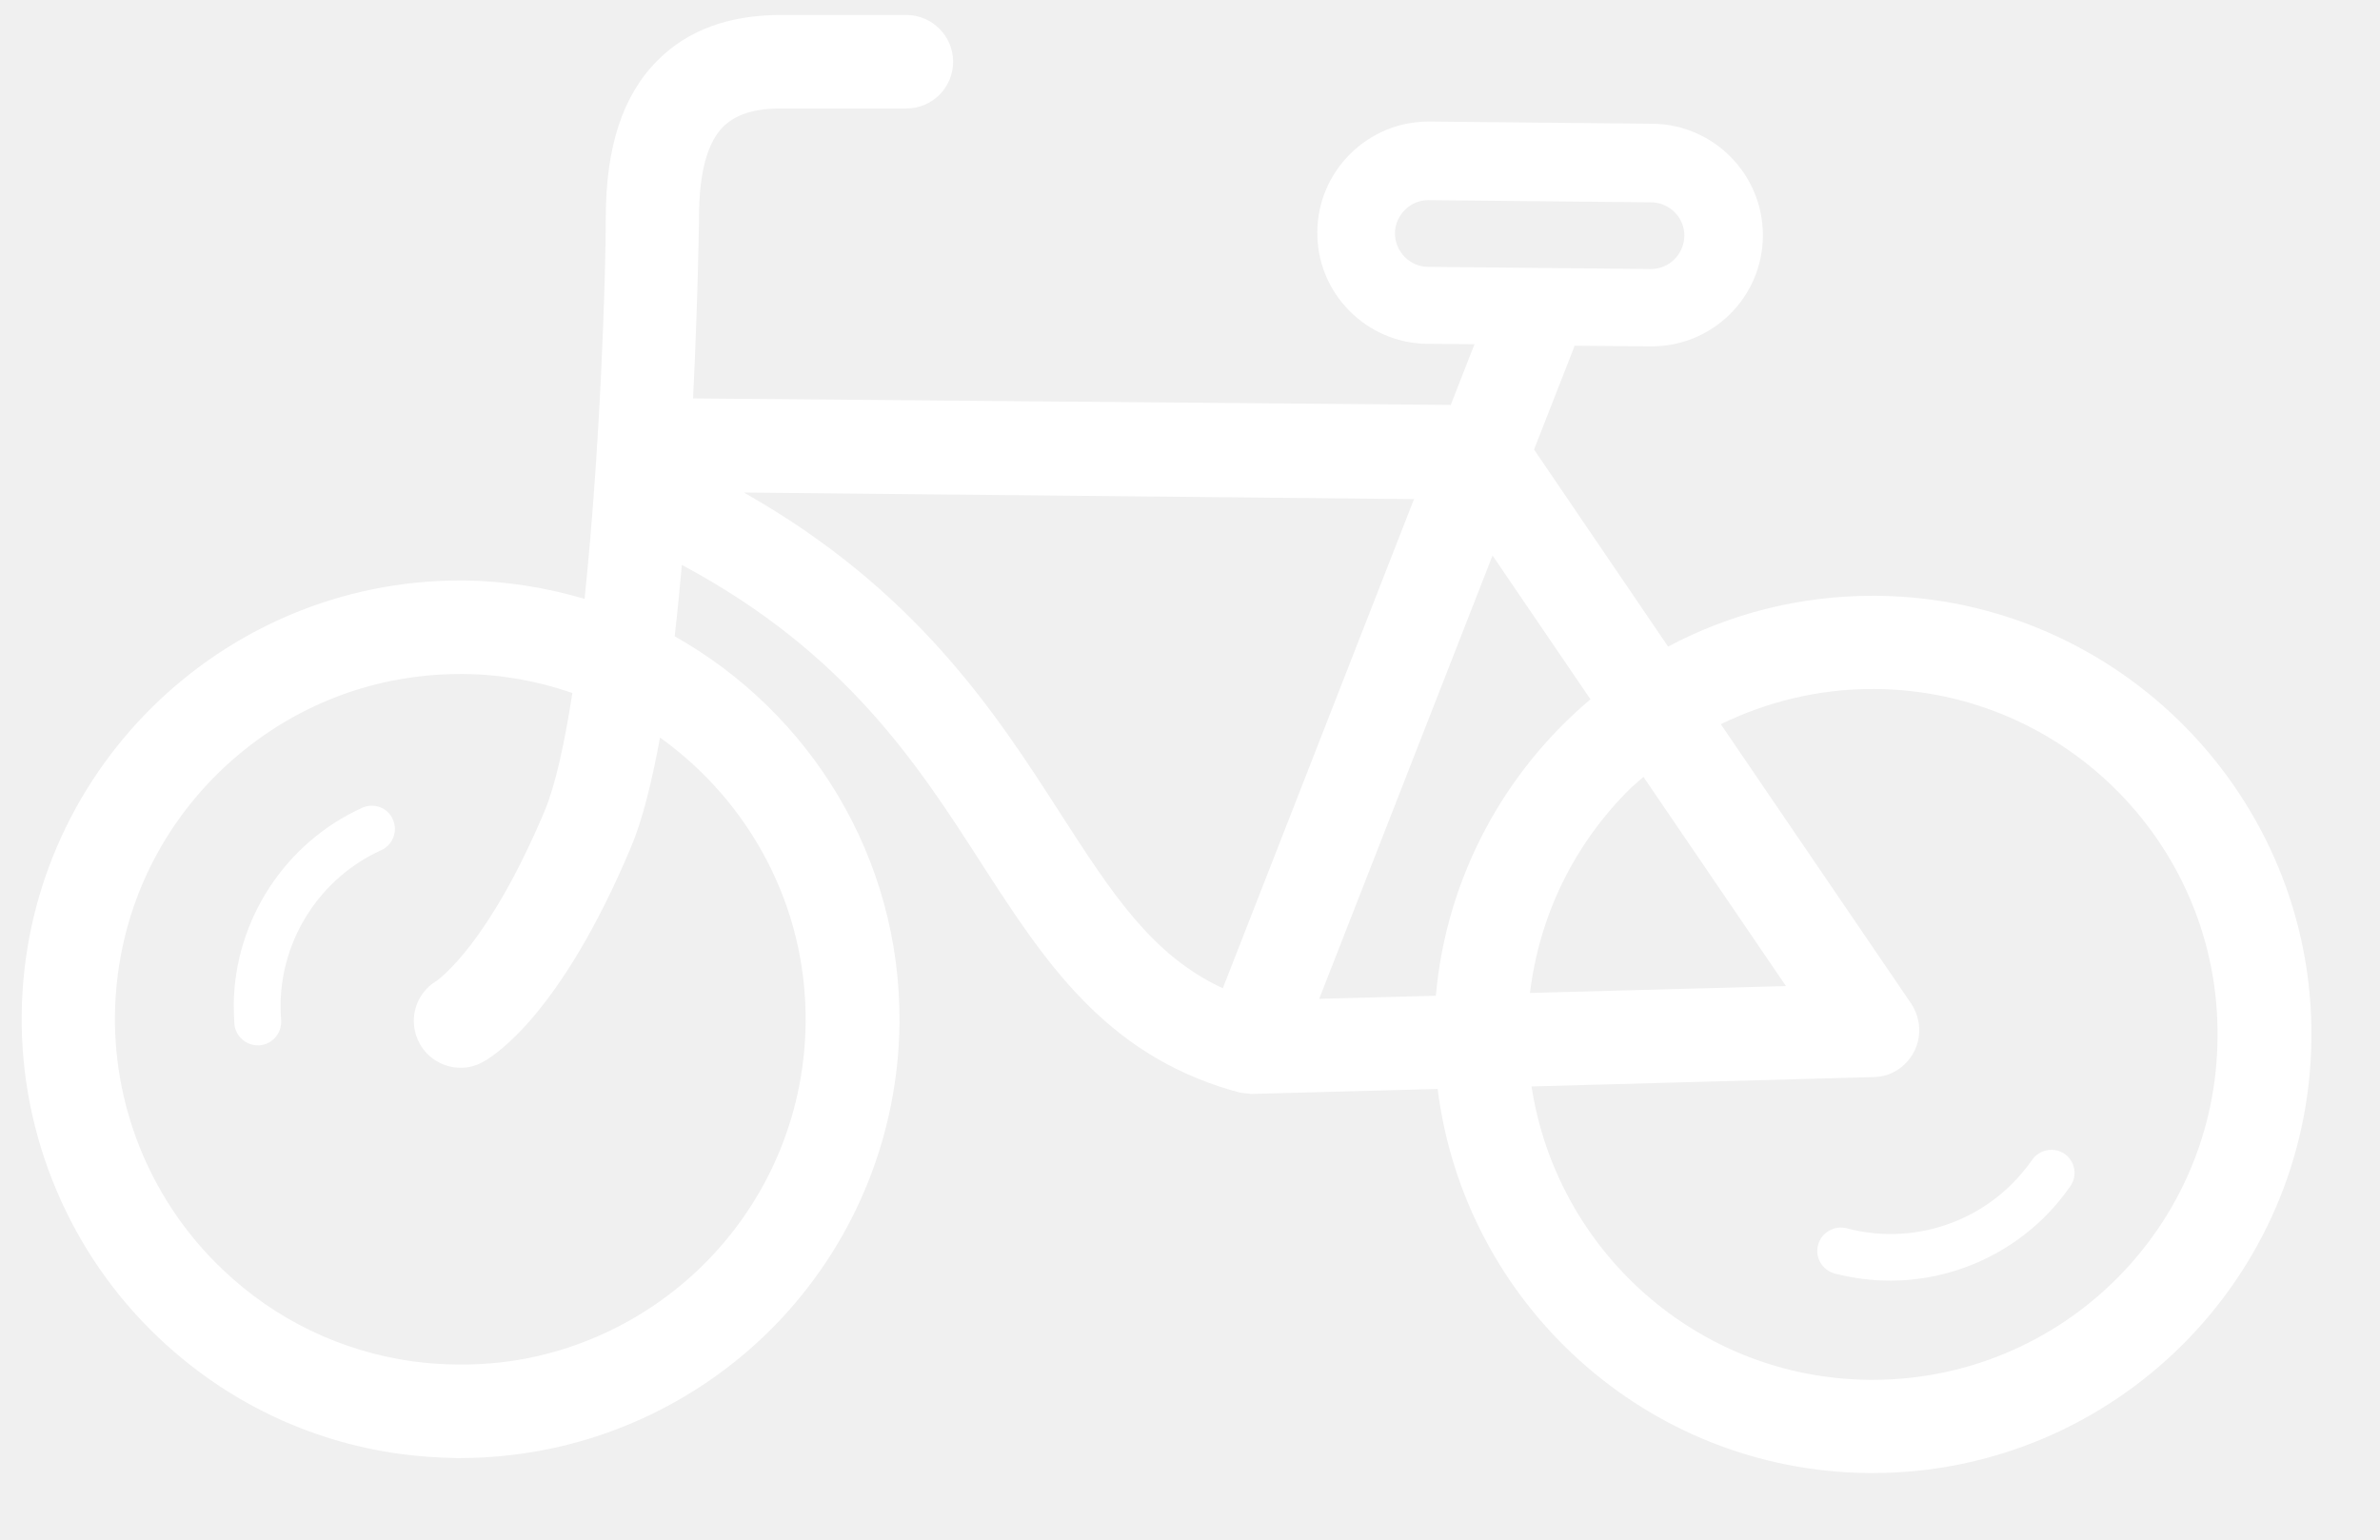
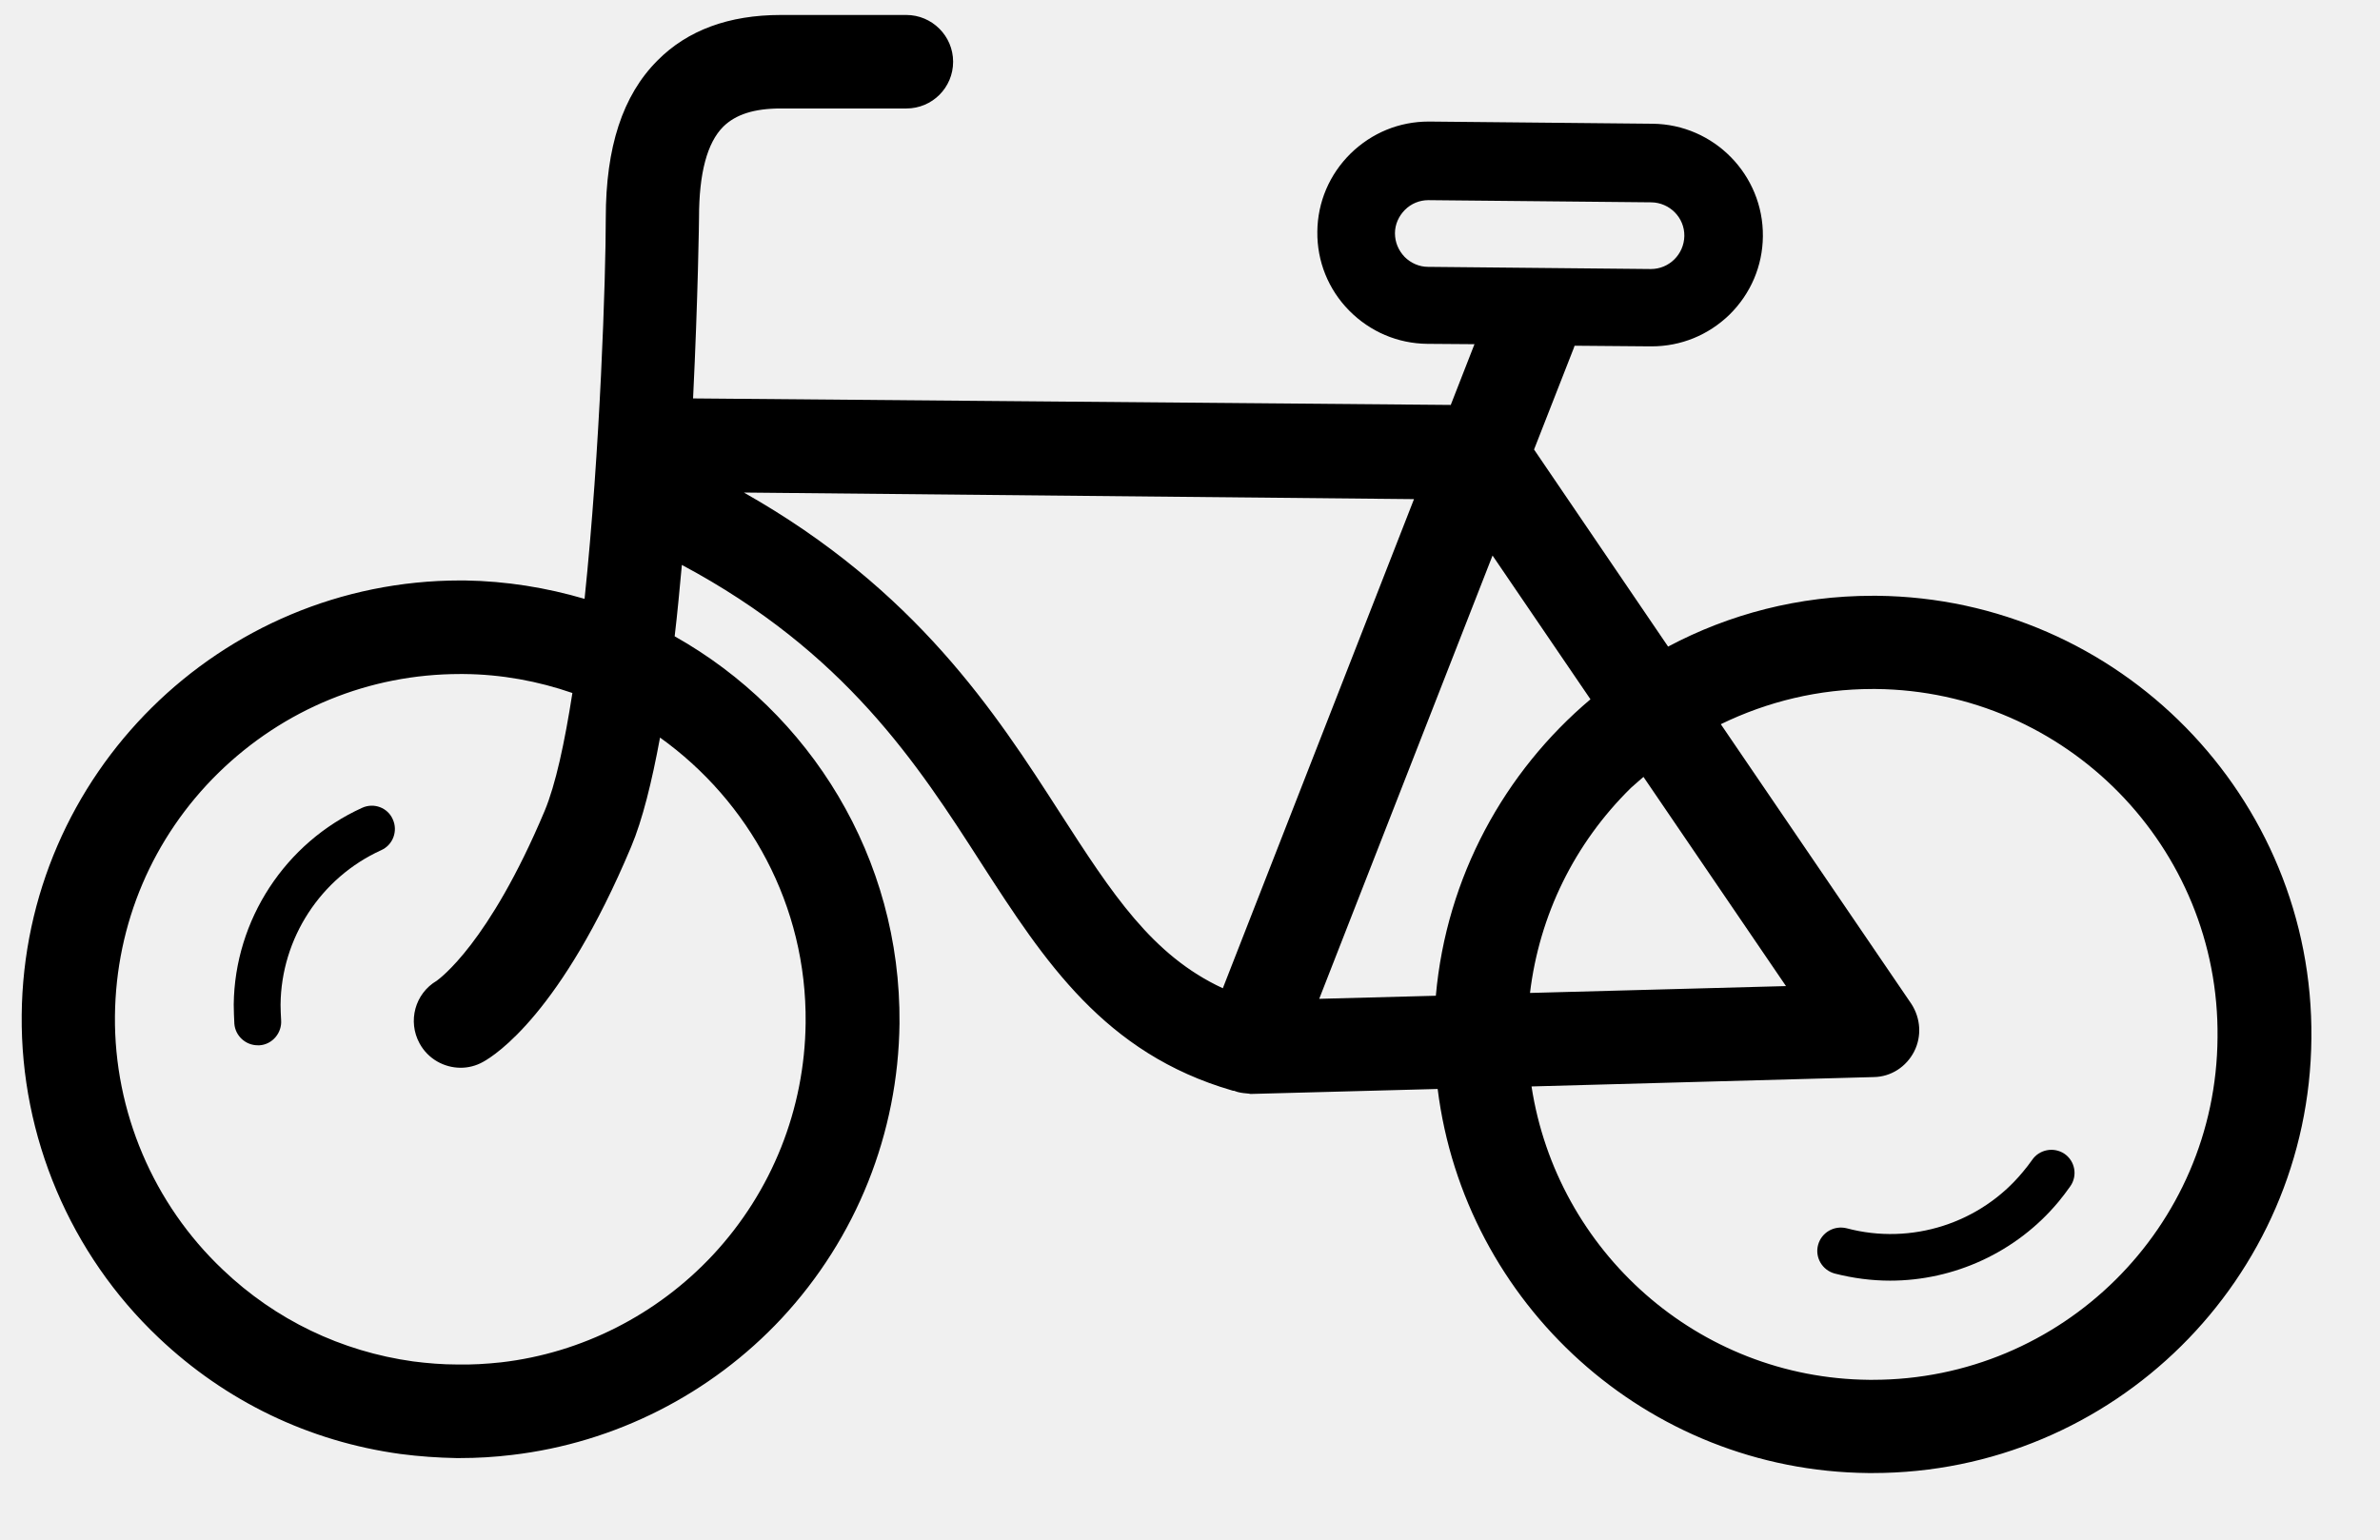
- <svg xmlns="http://www.w3.org/2000/svg" width="34" height="22" viewBox="0 0 34 22" fill="none">
-   <path d="M26.815 8.513C26.793 8.513 26.775 8.513 26.752 8.513C25.697 8.513 24.703 8.775 23.83 9.239L21.915 6.423L22.485 4.967C22.489 4.958 22.489 4.949 22.494 4.94L23.576 4.949C23.581 4.949 23.585 4.949 23.594 4.949C24.013 4.949 24.405 4.789 24.708 4.495C25.011 4.196 25.18 3.8 25.184 3.377C25.193 2.499 24.485 1.777 23.608 1.768L20.427 1.737C20.422 1.737 20.418 1.737 20.409 1.737C19.99 1.737 19.598 1.898 19.296 2.192C18.993 2.49 18.823 2.887 18.819 3.31C18.814 3.733 18.975 4.134 19.273 4.437C19.572 4.74 19.968 4.909 20.391 4.913L21.064 4.918L20.725 5.786L9.901 5.693C9.972 4.241 9.986 3.136 9.986 3.109C9.986 2.477 10.101 2.04 10.333 1.809C10.511 1.635 10.774 1.55 11.153 1.55H12.948C13.318 1.55 13.616 1.252 13.616 0.882C13.616 0.512 13.313 0.214 12.948 0.214H11.153C10.413 0.214 9.821 0.432 9.393 0.864C8.894 1.363 8.654 2.103 8.654 3.114C8.654 3.956 8.574 6.428 8.351 8.557C7.807 8.397 7.233 8.303 6.64 8.294C6.618 8.294 6.6 8.294 6.578 8.294C3.148 8.294 0.342 11.065 0.31 14.504C0.293 16.241 1.005 17.921 2.266 19.114C3.224 20.023 4.417 20.598 5.723 20.776C5.99 20.811 6.257 20.829 6.516 20.834C6.533 20.834 6.551 20.834 6.573 20.834C6.814 20.834 7.063 20.82 7.317 20.789C8.787 20.616 10.155 19.921 11.166 18.838C12.235 17.689 12.832 16.192 12.85 14.624C12.872 12.254 11.571 10.179 9.638 9.092C9.678 8.758 9.709 8.415 9.741 8.072C12.075 9.319 13.108 10.918 14.021 12.339C14.921 13.733 15.777 15.052 17.603 15.582C17.607 15.582 17.612 15.586 17.616 15.586C17.621 15.586 17.625 15.586 17.63 15.586C17.647 15.591 17.665 15.6 17.683 15.604C17.736 15.618 17.79 15.622 17.843 15.627C17.848 15.627 17.857 15.631 17.861 15.631C17.866 15.631 17.87 15.631 17.87 15.631H17.875L20.538 15.56C20.921 18.624 23.518 21.017 26.69 21.048C26.712 21.048 26.73 21.048 26.752 21.048C30.182 21.048 32.989 18.277 33.02 14.838C33.056 11.39 30.271 8.548 26.815 8.513ZM20.066 3.671C19.977 3.577 19.928 3.461 19.928 3.332C19.928 3.207 19.982 3.087 20.071 2.998C20.16 2.909 20.28 2.86 20.405 2.86H20.409L23.59 2.891C23.852 2.895 24.066 3.109 24.062 3.372C24.057 3.635 23.844 3.844 23.585 3.844H23.581L20.4 3.813C20.276 3.813 20.155 3.76 20.066 3.671ZM11.509 14.615C11.496 15.849 11.028 17.025 10.186 17.93C9.389 18.785 8.311 19.333 7.161 19.466C6.948 19.489 6.734 19.502 6.529 19.497C6.324 19.497 6.11 19.48 5.901 19.453C4.876 19.31 3.936 18.86 3.184 18.143C2.19 17.203 1.629 15.88 1.642 14.517C1.656 13.199 2.181 11.965 3.121 11.043C4.052 10.134 5.273 9.631 6.573 9.631C6.591 9.631 6.609 9.631 6.622 9.631C7.166 9.635 7.687 9.733 8.177 9.902C8.066 10.615 7.937 11.212 7.781 11.586C6.983 13.484 6.279 13.983 6.239 14.014C5.928 14.197 5.821 14.593 5.994 14.909C6.115 15.132 6.346 15.257 6.582 15.257C6.689 15.257 6.801 15.23 6.903 15.172C7.081 15.074 8.021 14.468 9.015 12.103C9.179 11.715 9.313 11.168 9.429 10.539C10.698 11.448 11.527 12.936 11.509 14.615ZM22.721 9.992C21.492 11.029 20.663 12.531 20.512 14.228L18.846 14.272L21.322 7.938L22.721 9.992ZM23.478 11.101L25.514 14.09L21.857 14.188C21.991 13.079 22.489 12.054 23.3 11.257C23.358 11.203 23.42 11.154 23.478 11.101ZM15.144 11.617C14.222 10.183 13.086 8.428 10.627 7.038L20.2 7.132L17.469 14.121C16.458 13.653 15.888 12.771 15.144 11.617ZM26.752 19.716C26.735 19.716 26.721 19.716 26.703 19.716C24.253 19.694 22.24 17.876 21.879 15.524L26.77 15.39C27.015 15.386 27.233 15.243 27.345 15.025C27.456 14.807 27.438 14.549 27.305 14.344L24.583 10.348C25.251 10.023 25.986 9.845 26.748 9.845C26.766 9.845 26.784 9.845 26.797 9.845C29.519 9.871 31.71 12.107 31.679 14.825C31.661 17.538 29.452 19.716 26.752 19.716Z" fill="white" />
-   <path d="M5.175 11.542C4.074 12.041 3.353 13.145 3.339 14.352C3.339 14.446 3.344 14.54 3.348 14.629C3.362 14.802 3.509 14.936 3.682 14.936C3.691 14.936 3.7 14.936 3.709 14.936C3.892 14.923 4.03 14.758 4.016 14.575C4.012 14.504 4.008 14.428 4.008 14.357C4.016 13.408 4.582 12.54 5.446 12.148C5.616 12.072 5.687 11.871 5.611 11.707C5.54 11.542 5.344 11.466 5.175 11.542Z" fill="white" />
-   <path d="M29.029 16.576C28.988 16.634 28.944 16.691 28.895 16.749C28.289 17.48 27.305 17.796 26.383 17.551C26.204 17.506 26.022 17.609 25.973 17.787C25.924 17.965 26.031 18.148 26.209 18.197C26.472 18.264 26.735 18.299 27.002 18.299C27.915 18.299 28.806 17.894 29.407 17.172C29.465 17.101 29.523 17.026 29.576 16.95C29.683 16.798 29.643 16.589 29.492 16.486C29.34 16.384 29.131 16.424 29.029 16.576Z" fill="white" />
+ <svg xmlns="http://www.w3.org/2000/svg" width="34" height="22" viewBox="0 0 34 22">
+   <path d="M26.815 8.513C26.793 8.513 26.775 8.513 26.752 8.513C25.697 8.513 24.703 8.775 23.83 9.239L21.915 6.423L22.485 4.967C22.489 4.958 22.489 4.949 22.494 4.94L23.576 4.949C23.581 4.949 23.585 4.949 23.594 4.949C24.013 4.949 24.405 4.789 24.708 4.495C25.011 4.196 25.18 3.8 25.184 3.377C25.193 2.499 24.485 1.777 23.608 1.768L20.427 1.737C20.422 1.737 20.418 1.737 20.409 1.737C19.99 1.737 19.598 1.898 19.296 2.192C18.993 2.49 18.823 2.887 18.819 3.31C18.814 3.733 18.975 4.134 19.273 4.437C19.572 4.74 19.968 4.909 20.391 4.913L21.064 4.918L20.725 5.786L9.901 5.693C9.972 4.241 9.986 3.136 9.986 3.109C9.986 2.477 10.101 2.04 10.333 1.809C10.511 1.635 10.774 1.55 11.153 1.55H12.948C13.318 1.55 13.616 1.252 13.616 0.882C13.616 0.512 13.313 0.214 12.948 0.214H11.153C10.413 0.214 9.821 0.432 9.393 0.864C8.894 1.363 8.654 2.103 8.654 3.114C8.654 3.956 8.574 6.428 8.351 8.557C7.807 8.397 7.233 8.303 6.64 8.294C6.618 8.294 6.6 8.294 6.578 8.294C3.148 8.294 0.342 11.065 0.31 14.504C0.293 16.241 1.005 17.921 2.266 19.114C3.224 20.023 4.417 20.598 5.723 20.776C5.99 20.811 6.257 20.829 6.516 20.834C6.533 20.834 6.551 20.834 6.573 20.834C6.814 20.834 7.063 20.82 7.317 20.789C8.787 20.616 10.155 19.921 11.166 18.838C12.235 17.689 12.832 16.192 12.85 14.624C12.872 12.254 11.571 10.179 9.638 9.092C9.678 8.758 9.709 8.415 9.741 8.072C12.075 9.319 13.108 10.918 14.021 12.339C14.921 13.733 15.777 15.052 17.603 15.582C17.607 15.582 17.612 15.586 17.616 15.586C17.621 15.586 17.625 15.586 17.63 15.586C17.647 15.591 17.665 15.6 17.683 15.604C17.736 15.618 17.79 15.622 17.843 15.627C17.848 15.627 17.857 15.631 17.861 15.631C17.866 15.631 17.87 15.631 17.87 15.631H17.875L20.538 15.56C20.921 18.624 23.518 21.017 26.69 21.048C26.712 21.048 26.73 21.048 26.752 21.048C30.182 21.048 32.989 18.277 33.02 14.838C33.056 11.39 30.271 8.548 26.815 8.513ZM20.066 3.671C19.977 3.577 19.928 3.461 19.928 3.332C19.928 3.207 19.982 3.087 20.071 2.998C20.16 2.909 20.28 2.86 20.405 2.86H20.409L23.59 2.891C23.852 2.895 24.066 3.109 24.062 3.372C24.057 3.635 23.844 3.844 23.585 3.844H23.581L20.4 3.813C20.276 3.813 20.155 3.76 20.066 3.671ZM11.509 14.615C11.496 15.849 11.028 17.025 10.186 17.93C9.389 18.785 8.311 19.333 7.161 19.466C6.948 19.489 6.734 19.502 6.529 19.497C6.324 19.497 6.11 19.48 5.901 19.453C4.876 19.31 3.936 18.86 3.184 18.143C2.19 17.203 1.629 15.88 1.642 14.517C1.656 13.199 2.181 11.965 3.121 11.043C4.052 10.134 5.273 9.631 6.573 9.631C6.591 9.631 6.609 9.631 6.622 9.631C7.166 9.635 7.687 9.733 8.177 9.902C8.066 10.615 7.937 11.212 7.781 11.586C6.983 13.484 6.279 13.983 6.239 14.014C5.928 14.197 5.821 14.593 5.994 14.909C6.115 15.132 6.346 15.257 6.582 15.257C6.689 15.257 6.801 15.23 6.903 15.172C7.081 15.074 8.021 14.468 9.015 12.103C9.179 11.715 9.313 11.168 9.429 10.539C10.698 11.448 11.527 12.936 11.509 14.615ZM22.721 9.992C21.492 11.029 20.663 12.531 20.512 14.228L18.846 14.272L21.322 7.938L22.721 9.992ZM23.478 11.101L25.514 14.09L21.857 14.188C21.991 13.079 22.489 12.054 23.3 11.257C23.358 11.203 23.42 11.154 23.478 11.101ZM15.144 11.617C14.222 10.183 13.086 8.428 10.627 7.038L20.2 7.132L17.469 14.121C16.458 13.653 15.888 12.771 15.144 11.617ZM26.752 19.716C26.735 19.716 26.721 19.716 26.703 19.716C24.253 19.694 22.24 17.876 21.879 15.524L26.77 15.39C27.015 15.386 27.233 15.243 27.345 15.025C27.456 14.807 27.438 14.549 27.305 14.344L24.583 10.348C25.251 10.023 25.986 9.845 26.748 9.845C26.766 9.845 26.784 9.845 26.797 9.845C29.519 9.871 31.71 12.107 31.679 14.825C31.661 17.538 29.452 19.716 26.752 19.716Z" />
+   <path d="M5.175 11.542C4.074 12.041 3.353 13.145 3.339 14.352C3.339 14.446 3.344 14.54 3.348 14.629C3.362 14.802 3.509 14.936 3.682 14.936C3.691 14.936 3.7 14.936 3.709 14.936C3.892 14.923 4.03 14.758 4.016 14.575C4.012 14.504 4.008 14.428 4.008 14.357C4.016 13.408 4.582 12.54 5.446 12.148C5.616 12.072 5.687 11.871 5.611 11.707C5.54 11.542 5.344 11.466 5.175 11.542Z" />
+   <path d="M29.029 16.576C28.988 16.634 28.944 16.691 28.895 16.749C28.289 17.48 27.305 17.796 26.383 17.551C26.204 17.506 26.022 17.609 25.973 17.787C25.924 17.965 26.031 18.148 26.209 18.197C26.472 18.264 26.735 18.299 27.002 18.299C27.915 18.299 28.806 17.894 29.407 17.172C29.465 17.101 29.523 17.026 29.576 16.95C29.683 16.798 29.643 16.589 29.492 16.486C29.34 16.384 29.131 16.424 29.029 16.576Z" />
</svg>
